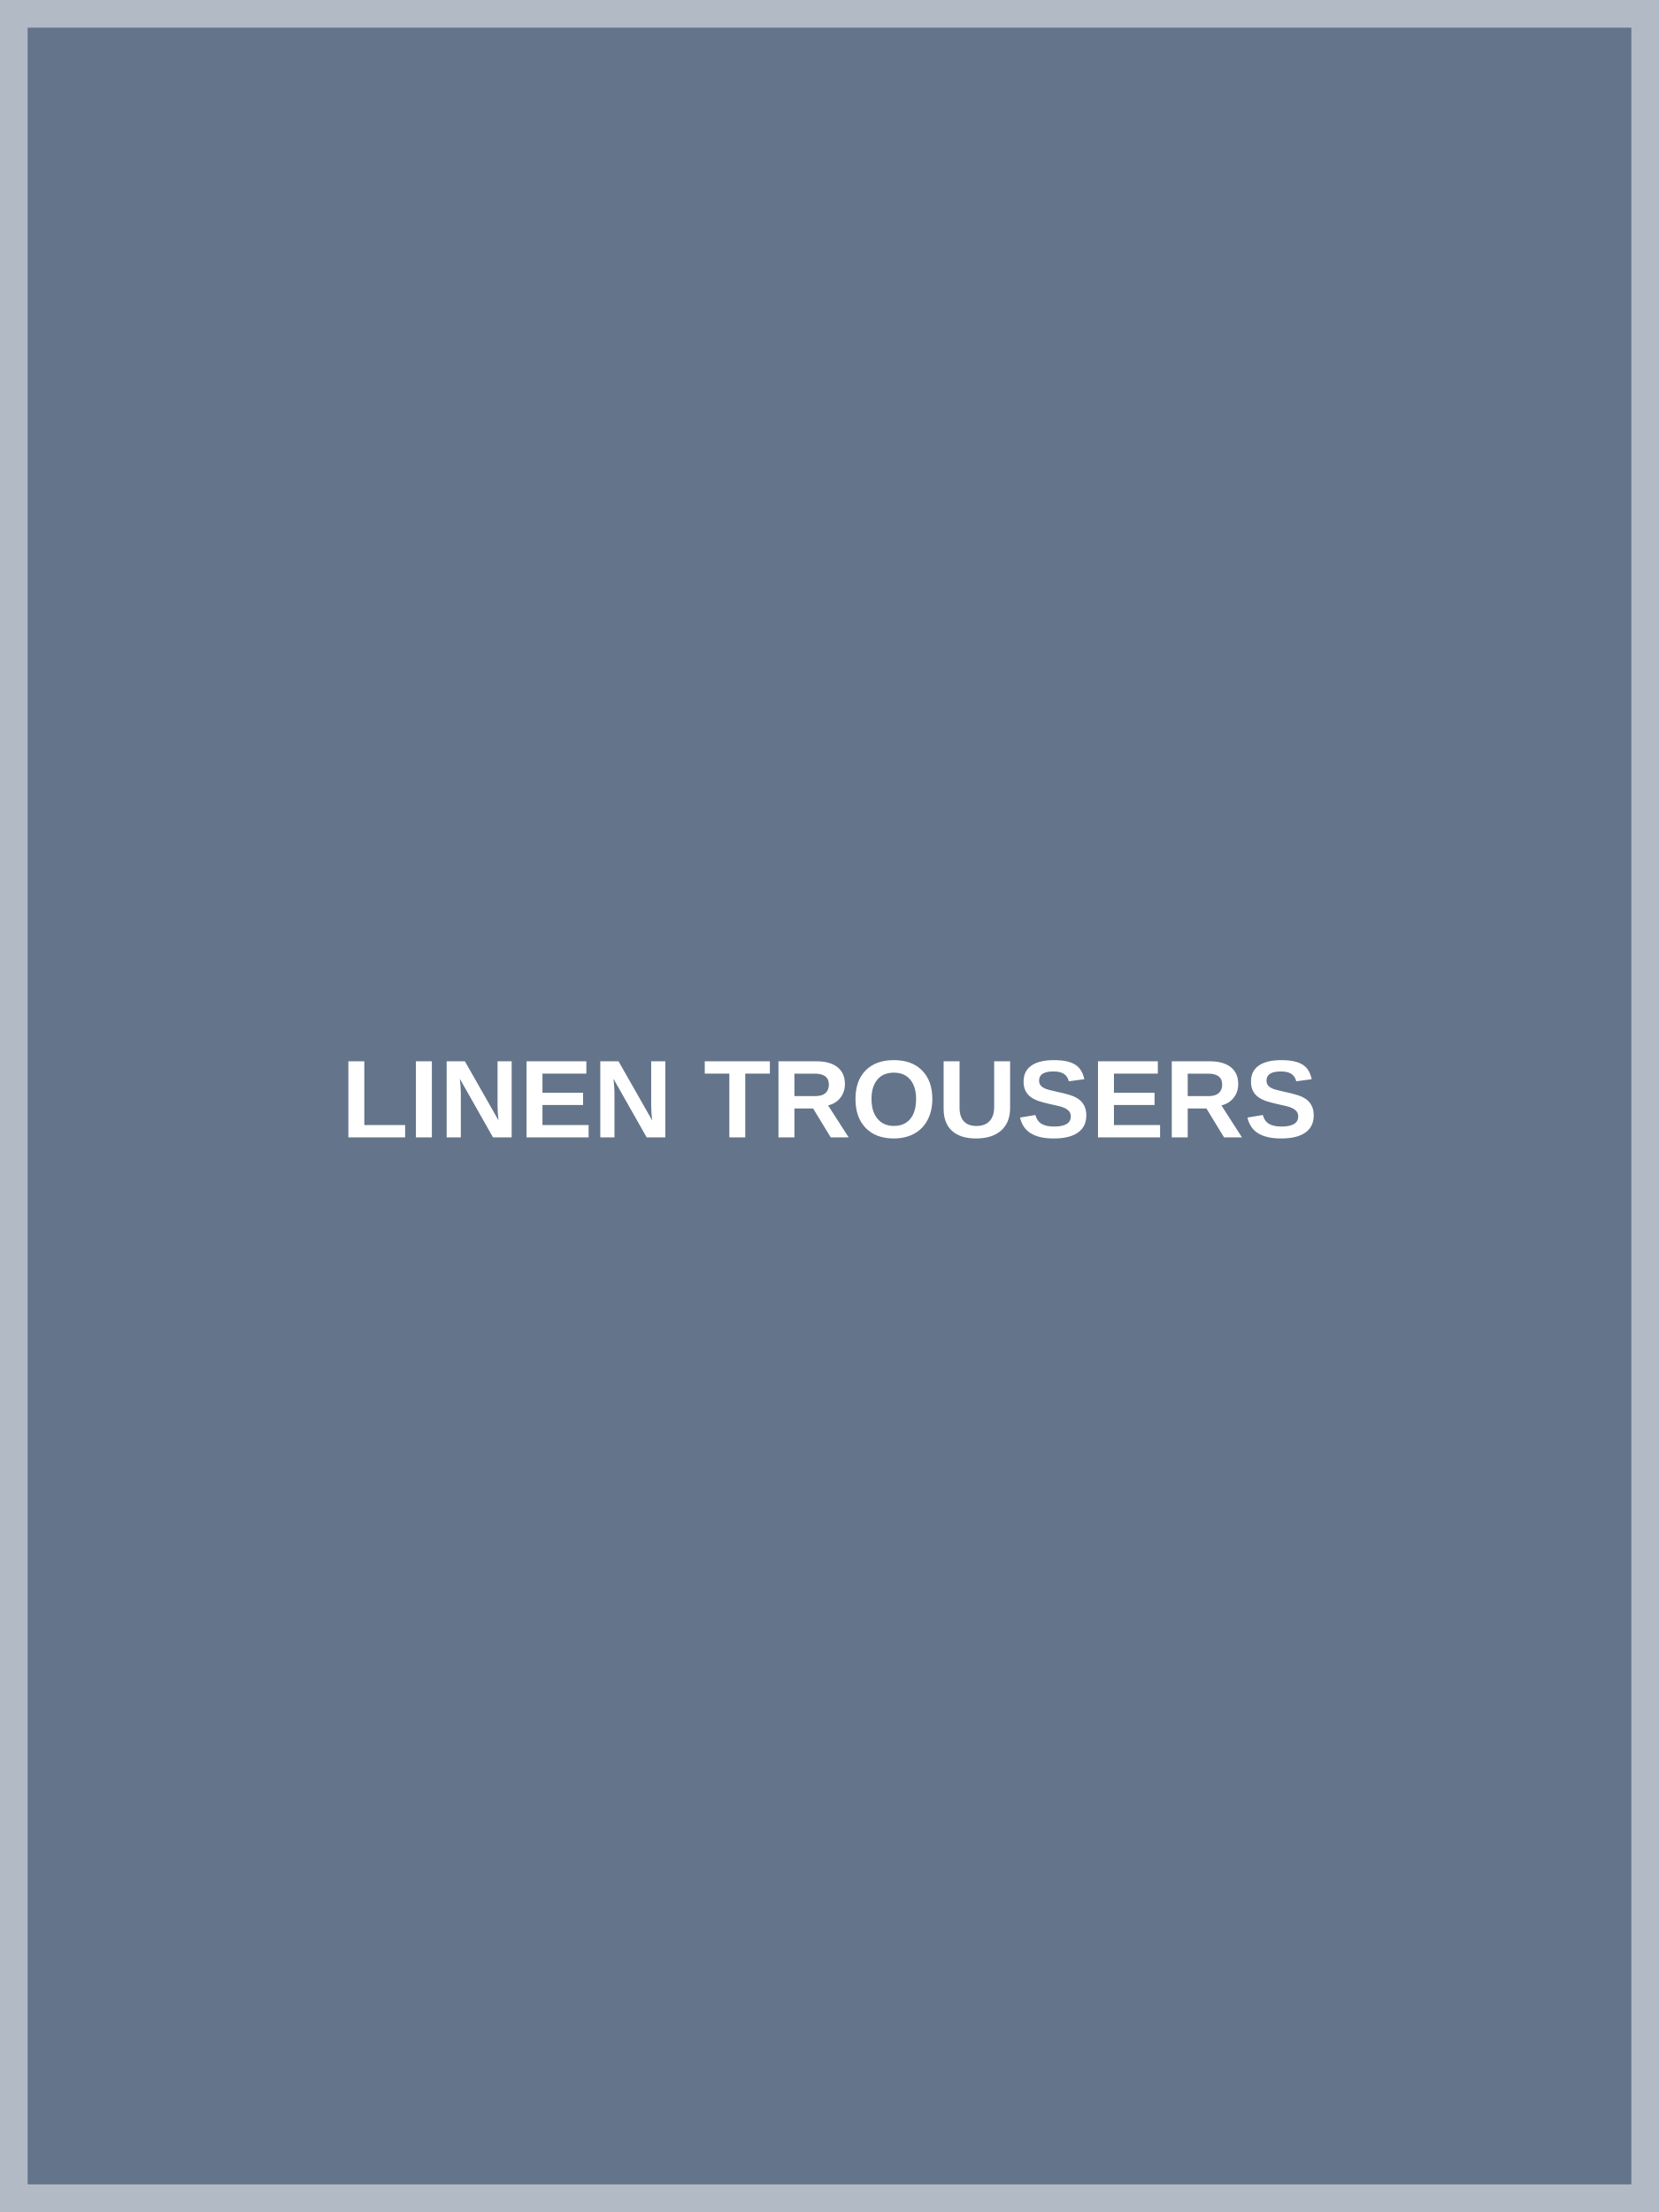
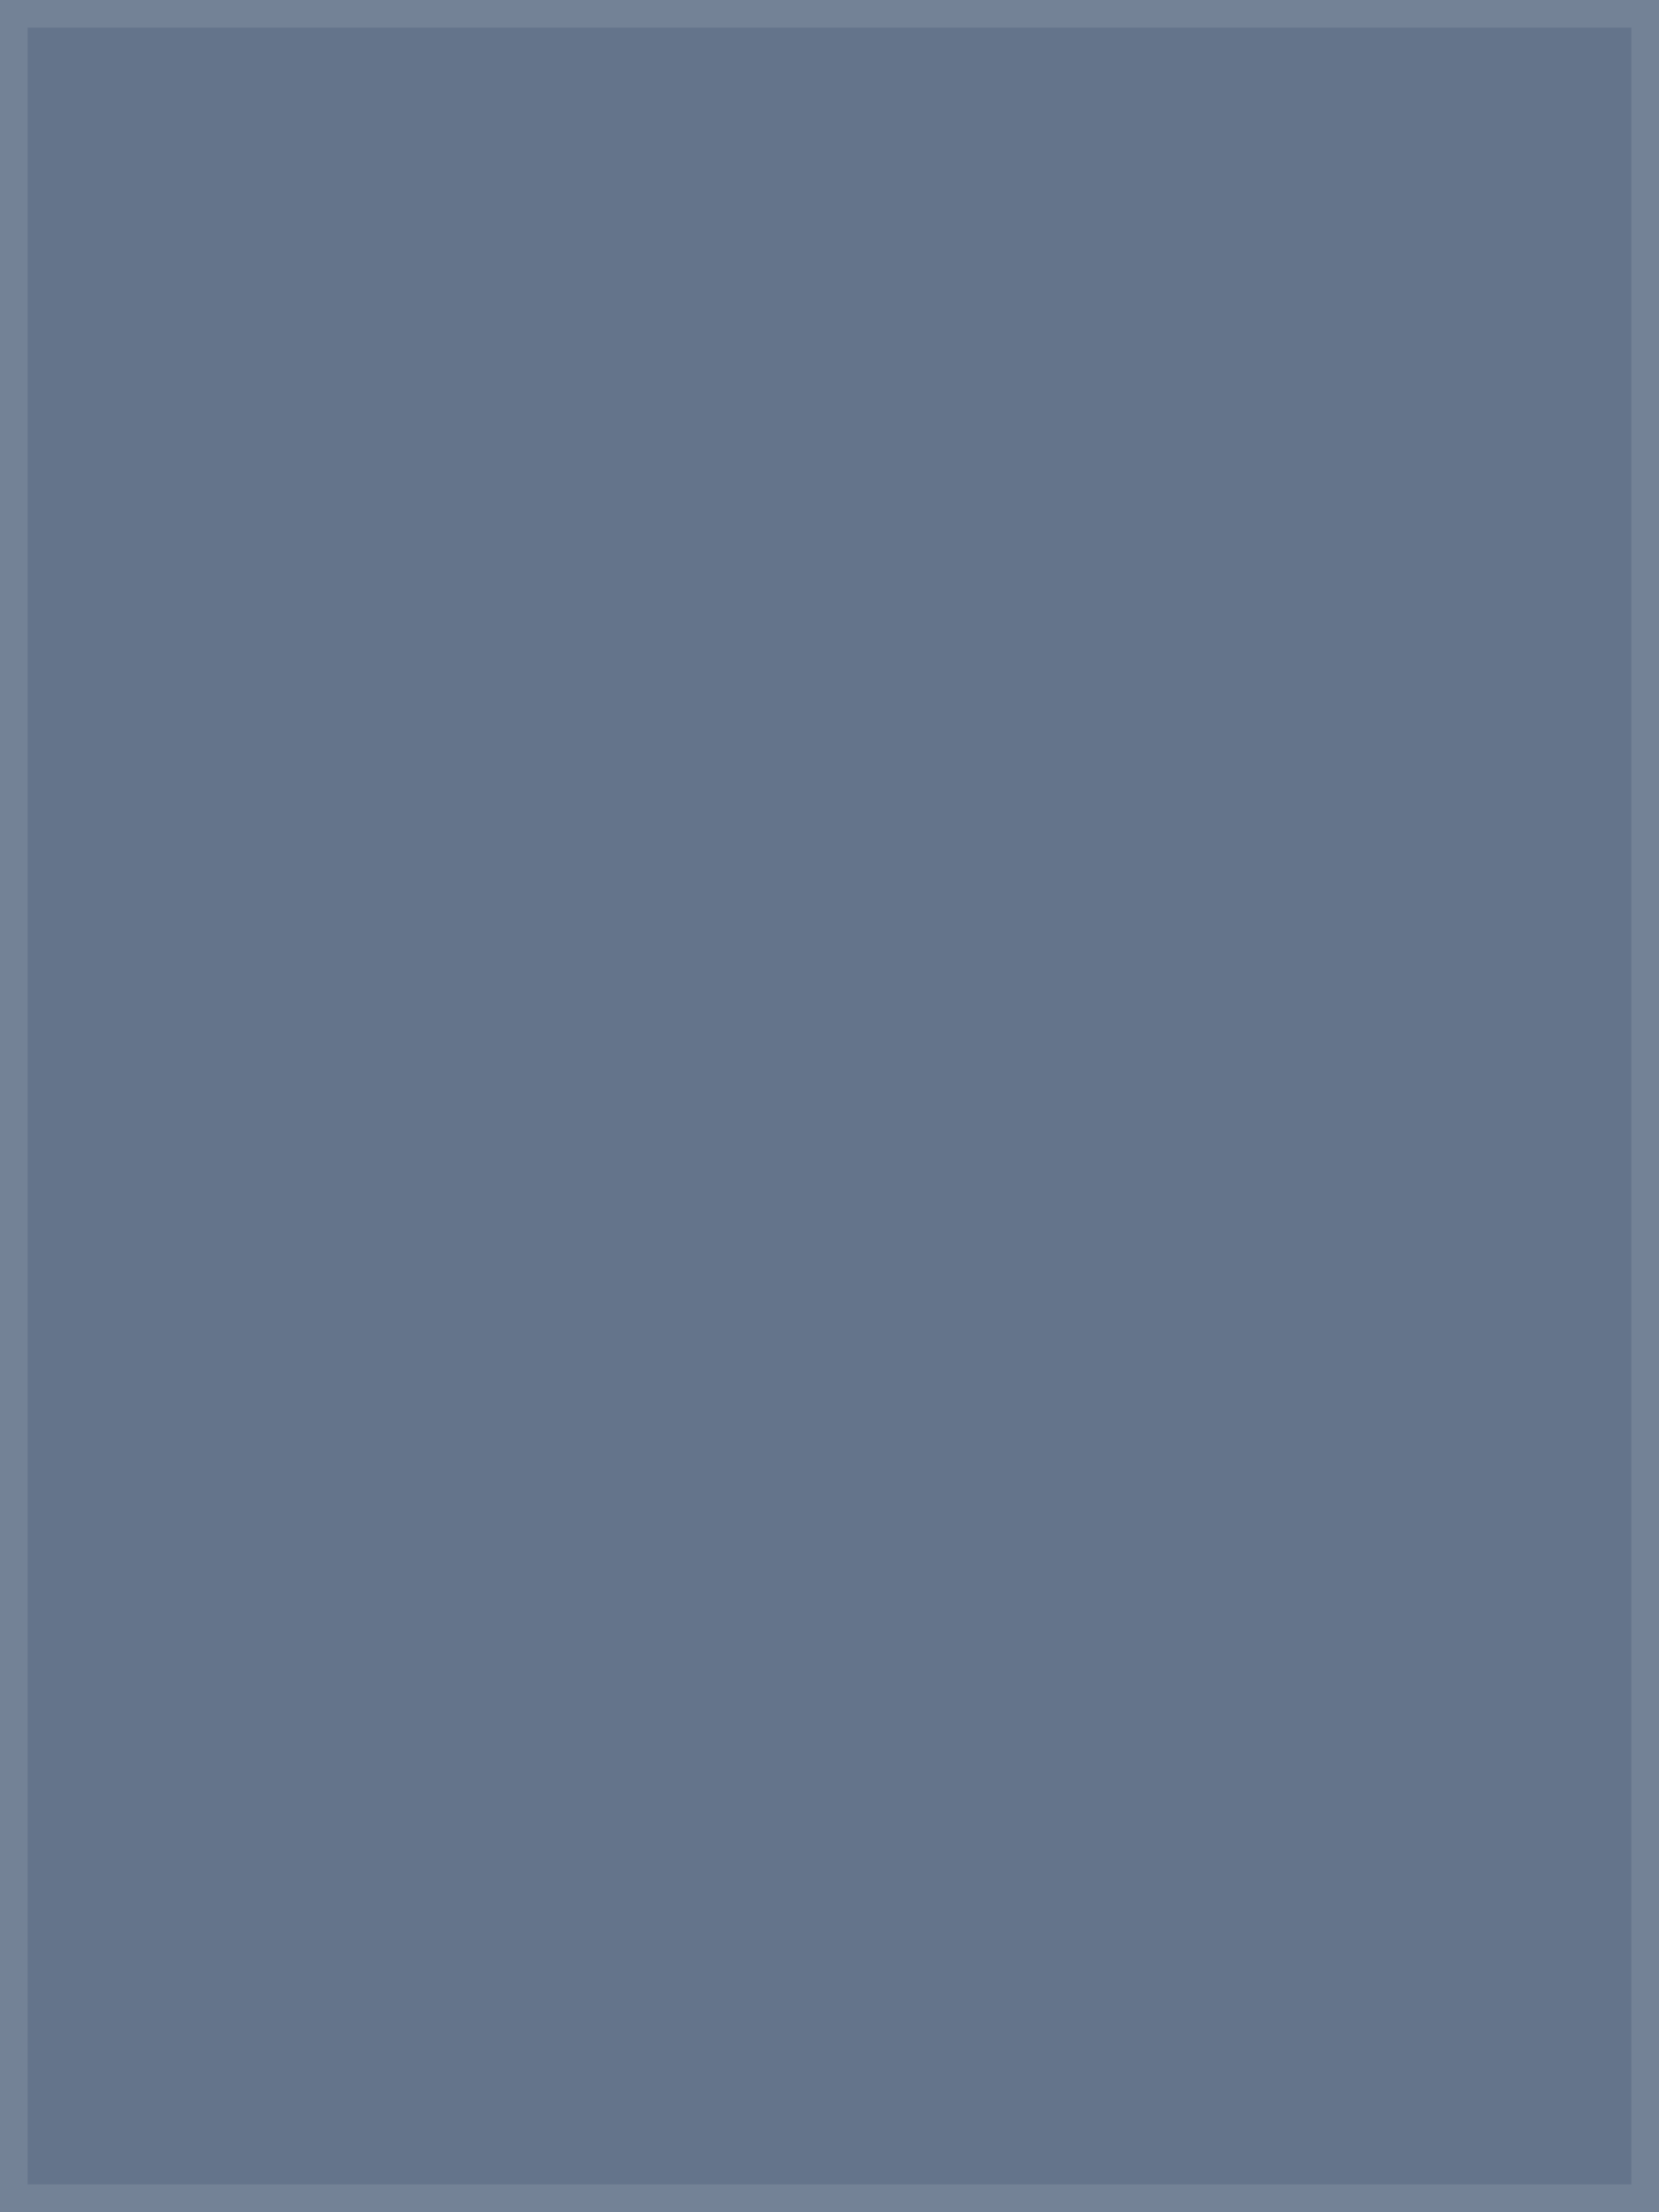
<svg xmlns="http://www.w3.org/2000/svg" width="600" height="800">
  <rect width="100%" height="100%" fill="#64748b" />
-   <text x="50%" y="50%" font-family="Arial, sans-serif" font-size="40" font-weight="bold" fill="white" dominant-baseline="middle" text-anchor="middle">LINEN TROUSERS</text>
-   <rect x="0" y="0" width="100%" height="100%" fill="none" stroke="rgba(255,255,255,0.5)" stroke-width="20" />
+   <rect x="0" y="0" width="100%" height="100%" fill="none" stroke="rgba(255,255,255,0.1)" stroke-width="20" />
</svg>
